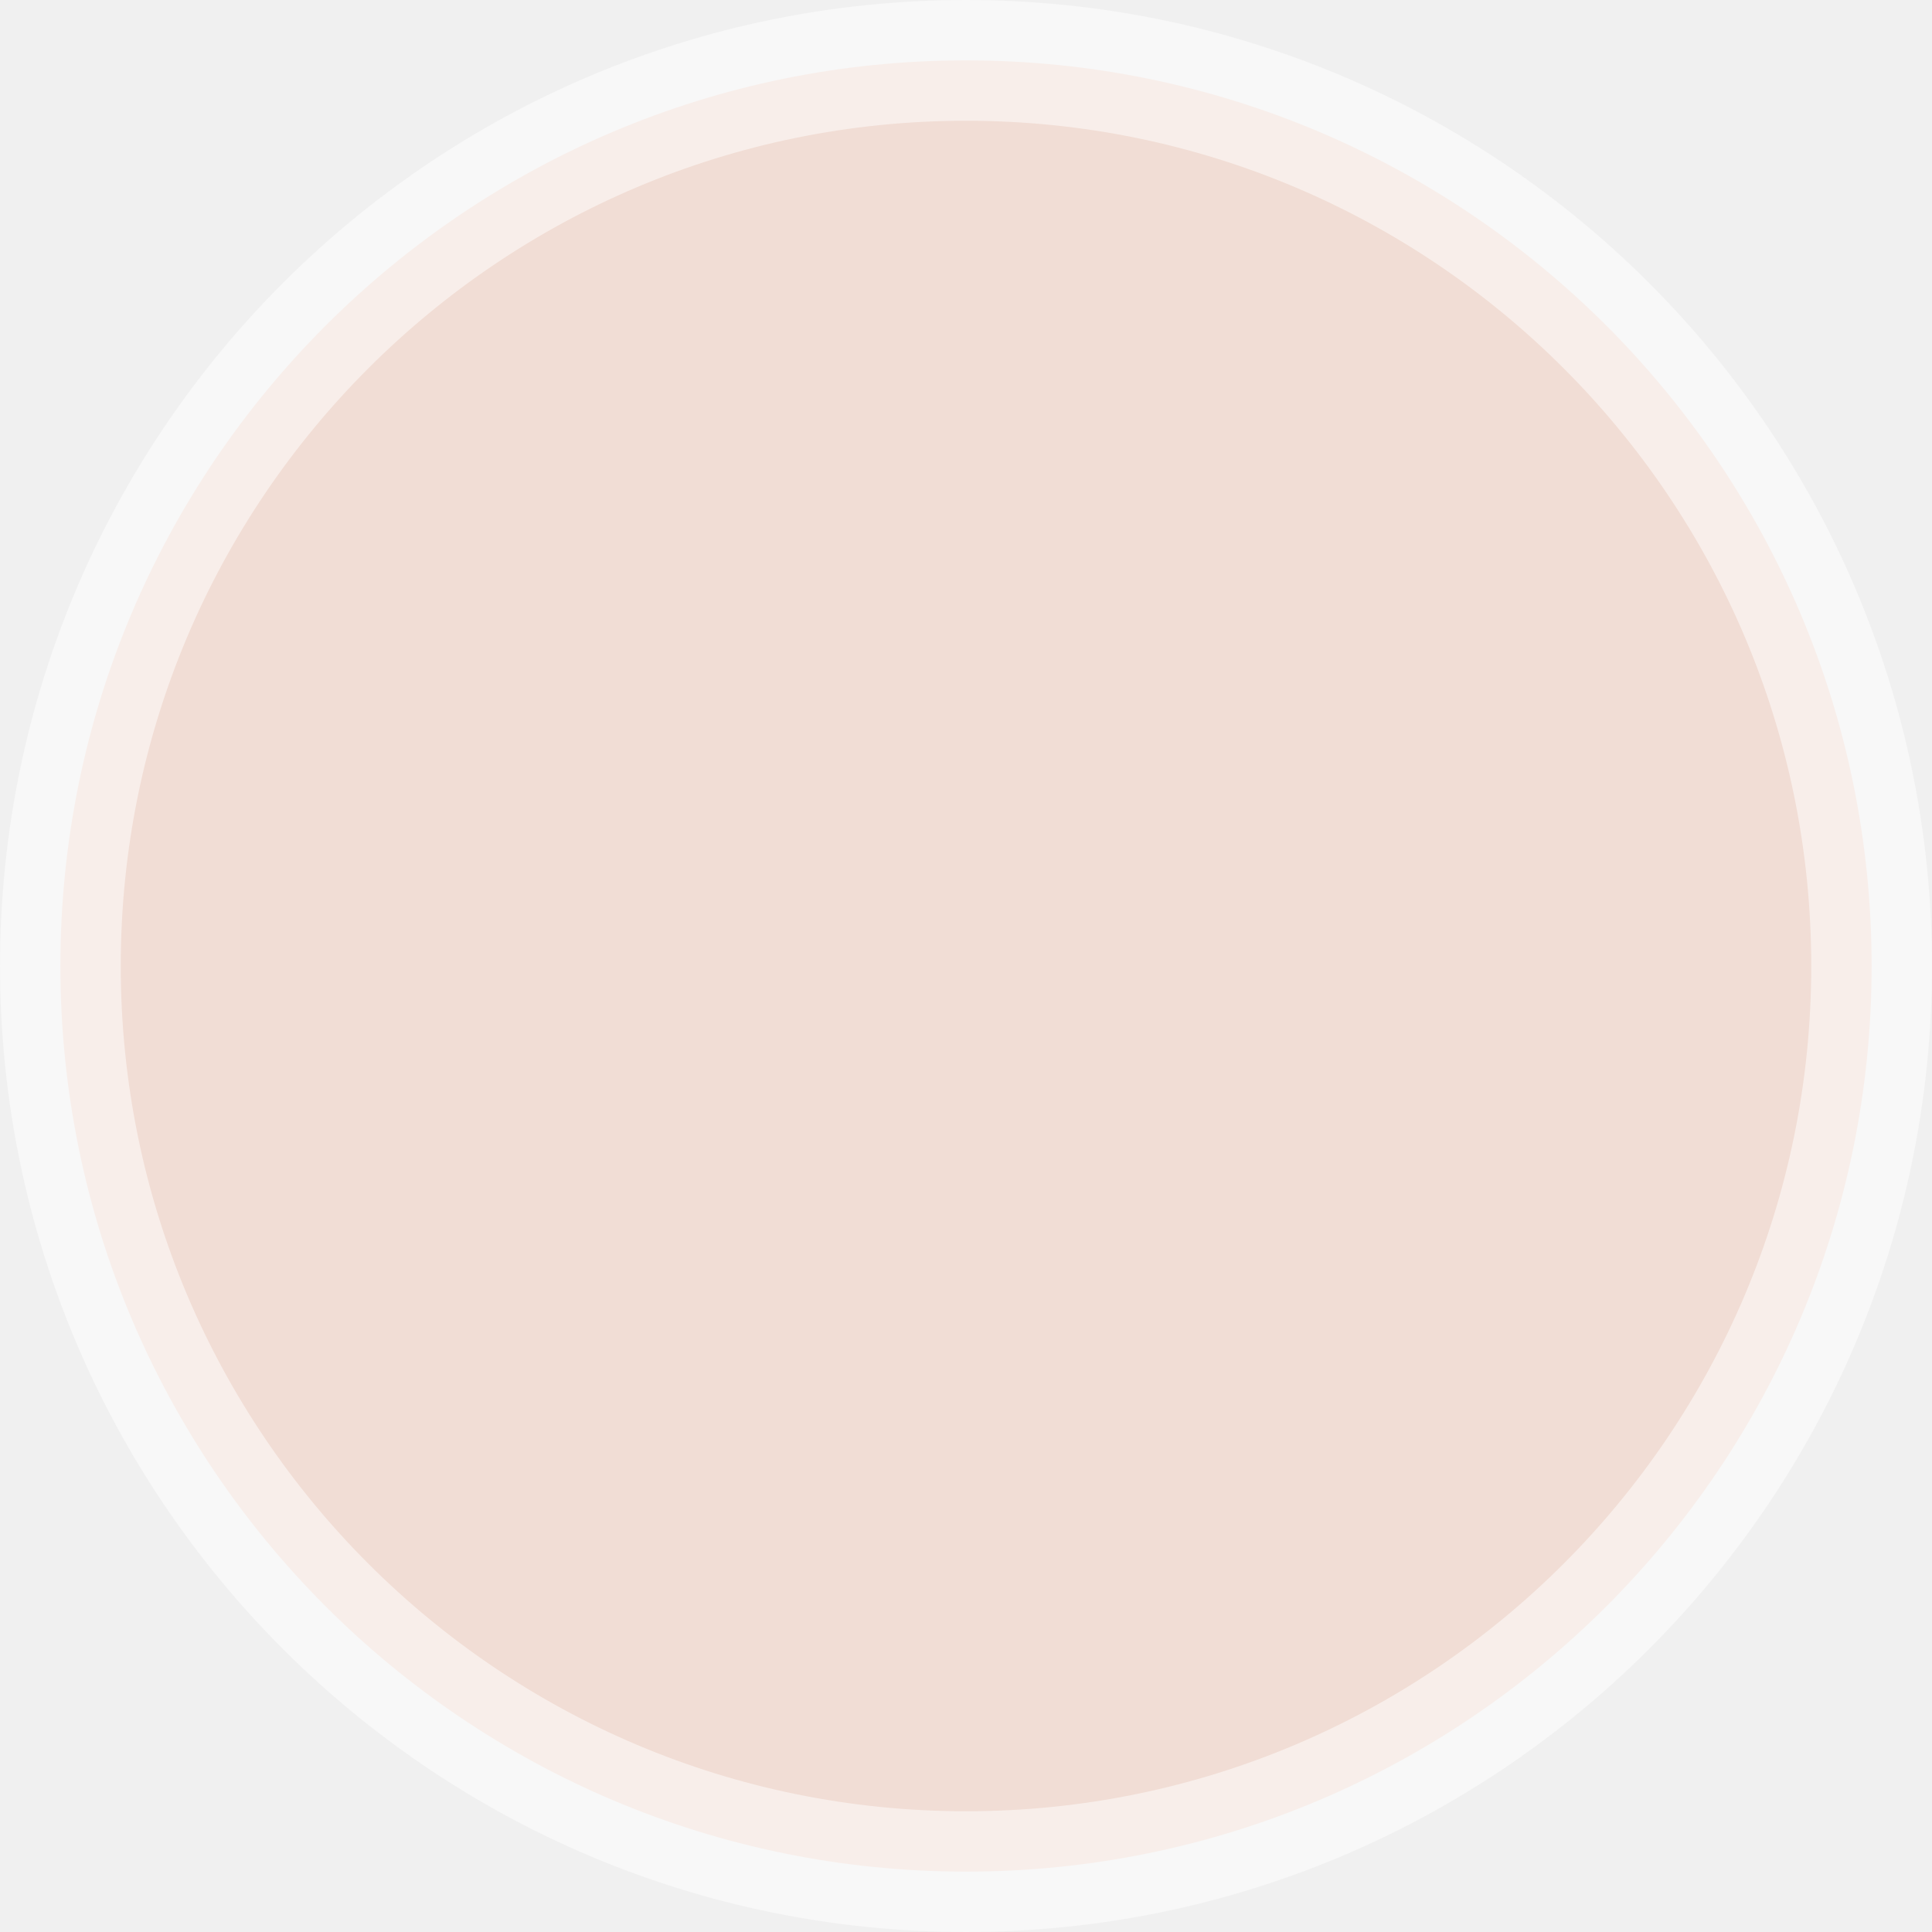
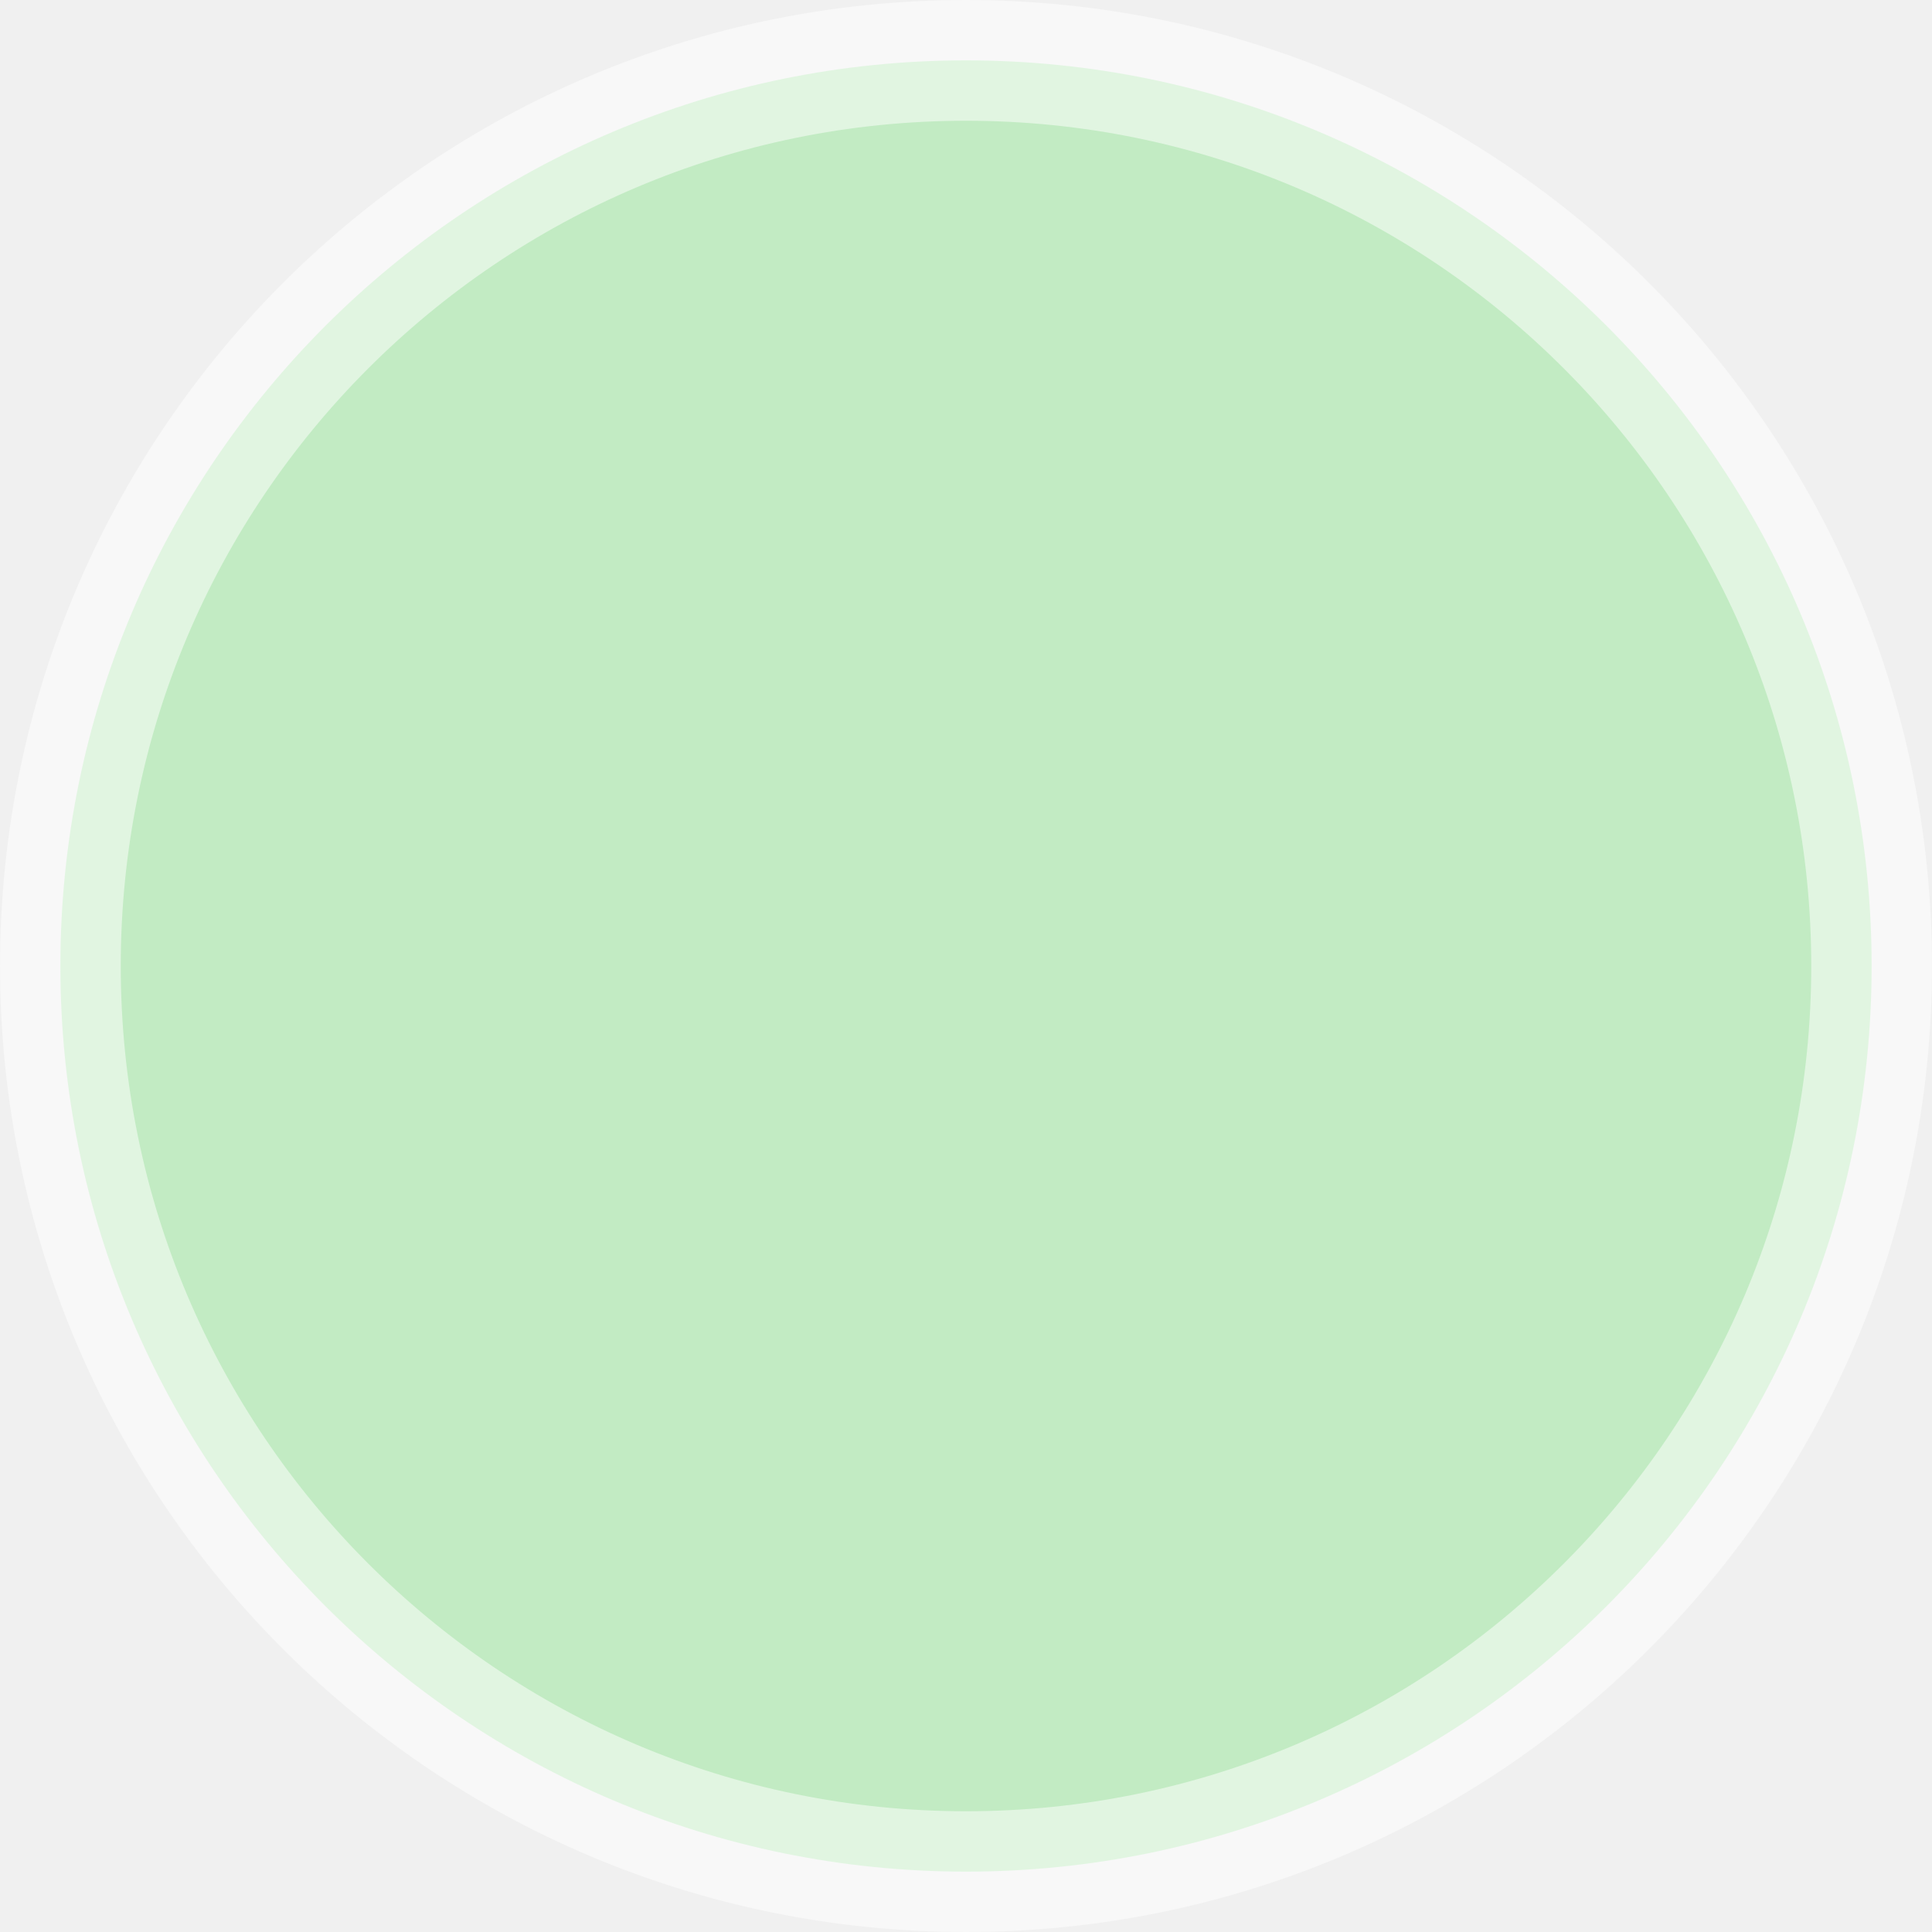
<svg xmlns="http://www.w3.org/2000/svg" width="48" height="48" viewBox="0 0 48 48" fill="none">
  <g clip-path="url(#clip0_6_2)">
-     <path d="M46.5 24C46.5 36.426 36.426 46.5 24 46.5C11.574 46.5 1.5 36.426 1.5 24C1.5 11.574 11.574 1.5 24 1.5C36.426 1.5 46.5 11.574 46.5 24Z" fill="#f1ddd5" stroke="white" stroke-width="3" stroke-opacity="0.5" />
+     <path d="M46.5 24C46.5 36.426 36.426 46.5 24 46.5C11.574 46.5 1.5 36.426 1.5 24C1.5 11.574 11.574 1.5 24 1.5C36.426 1.5 46.5 11.574 46.5 24Z" fill="#c2ebc3" stroke="white" stroke-width="3" stroke-opacity="0.5" />
  </g>
  <defs>
    <clipPath id="clip0_6_2">
      <rect width="48" height="48" fill="white" />
    </clipPath>
  </defs>
</svg>
